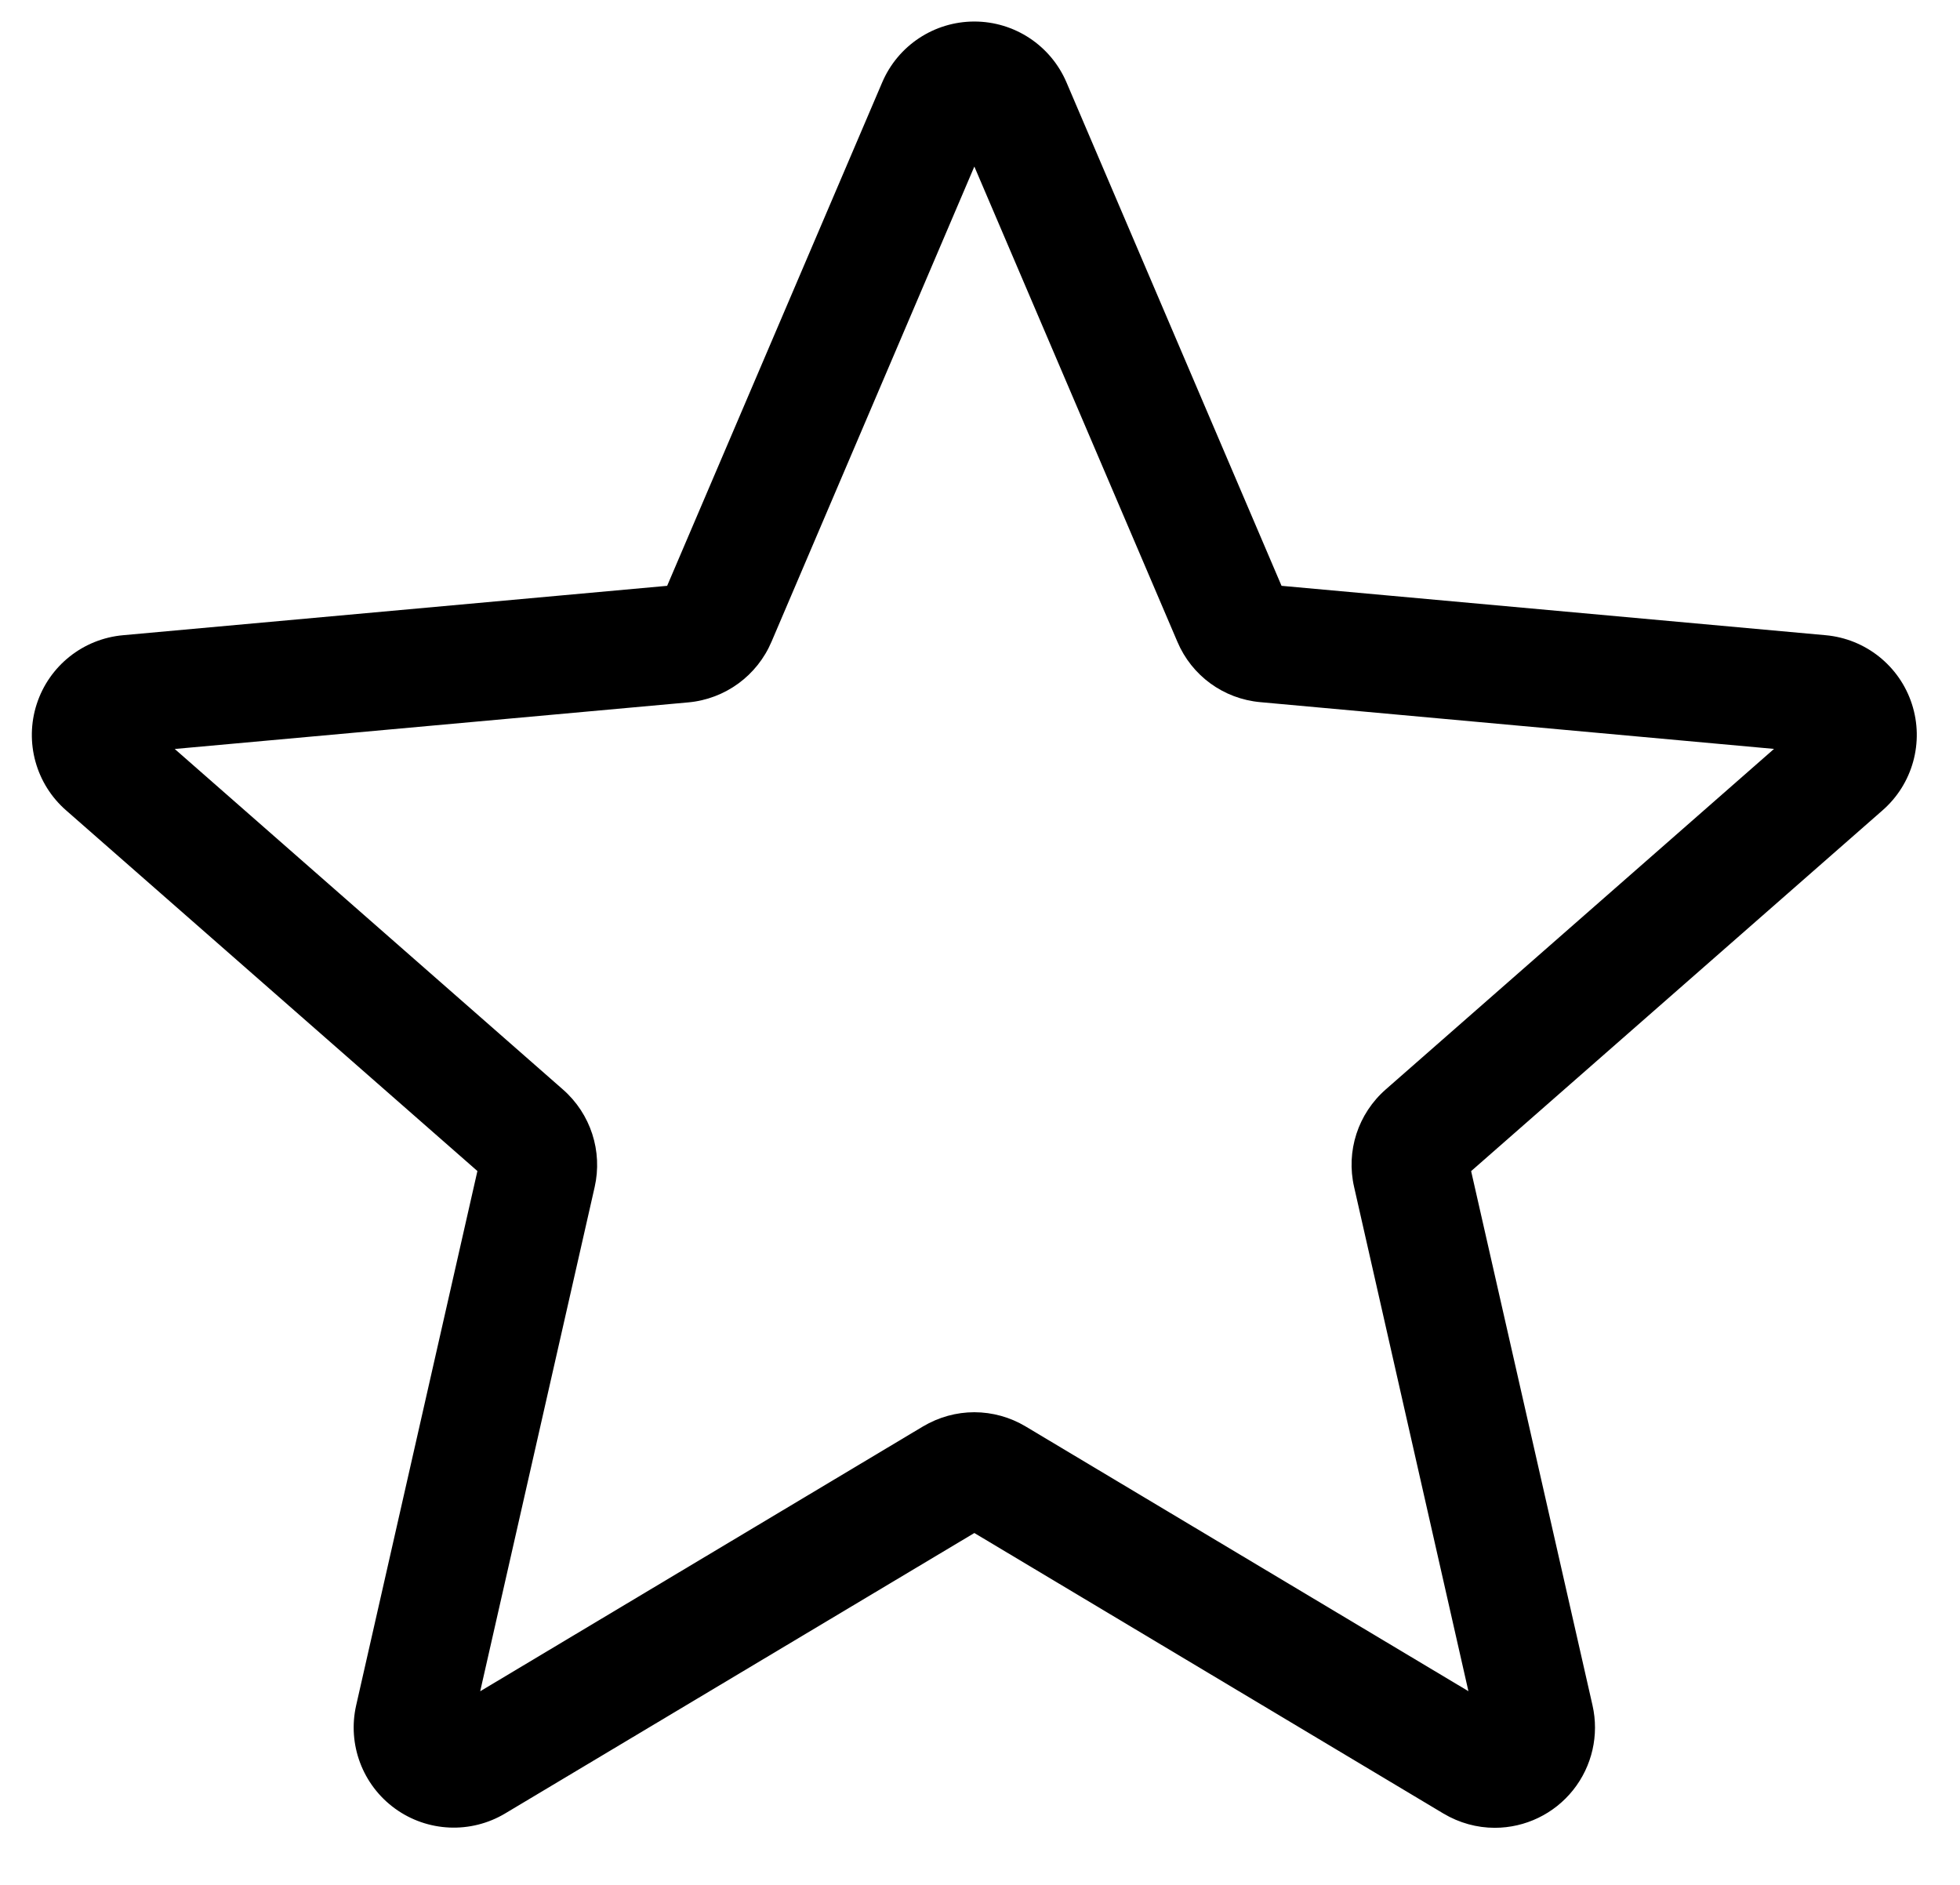
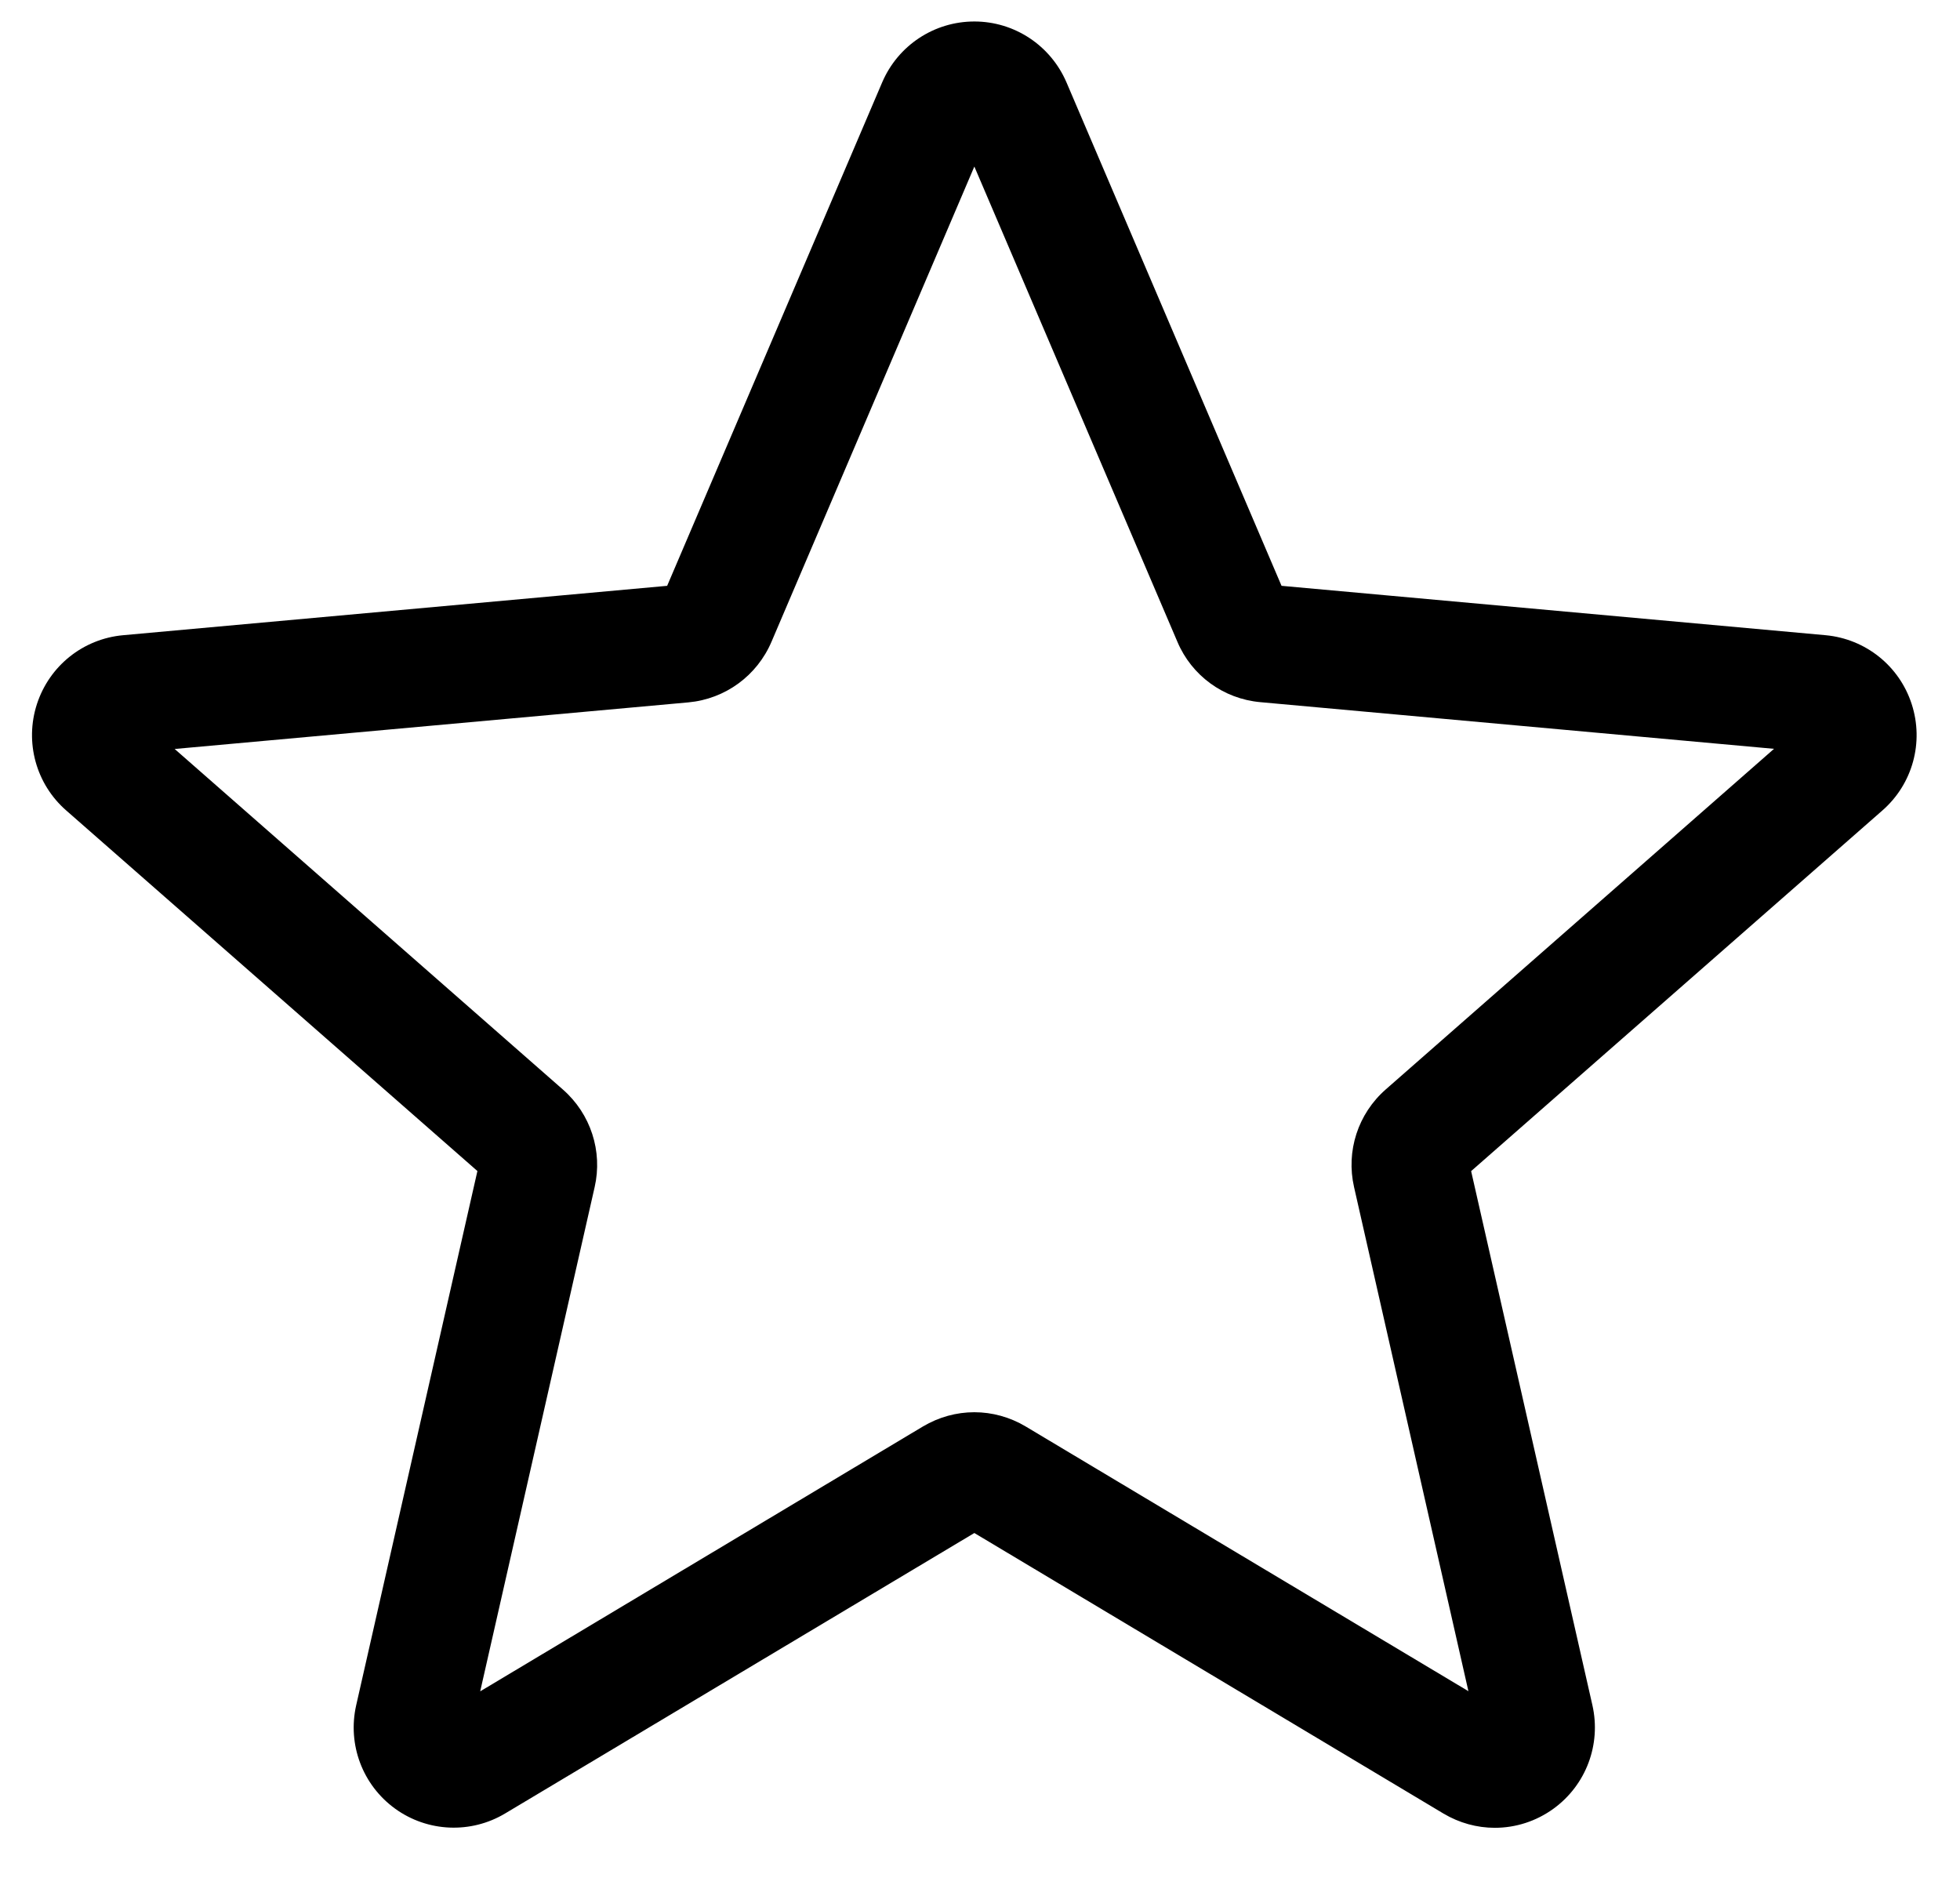
<svg xmlns="http://www.w3.org/2000/svg" width="26" height="25" viewBox="0 0 26 25" fill="none">
-   <path d="M19.83 24.243a1.33 1.33 0 001.295-1.625l-1.61-7.085 5.455-4.783a1.328 1.328 0 00-.753-2.325L17 7.77l-2.853-6.678a1.329 1.329 0 00-2.444 0L8.85 7.77l-7.216.655a1.328 1.328 0 00-.755 2.325l5.454 4.782-1.608 7.085a1.328 1.328 0 001.977 1.435l6.223-3.719 6.223 3.721c.21.125.445.189.681.189zm-6.905-5.512c-.237 0-.471.064-.682.189L6.37 22.432l1.518-6.686a1.329 1.329 0 00-.42-1.295l-5.15-4.517 6.813-.618a1.33 1.33 0 001.104-.806l2.69-6.301 2.693 6.302c.19.45.611.758 1.1.802l6.815.62-5.15 4.516c-.369.323-.53.819-.42 1.296l1.516 6.686-5.873-3.511a1.33 1.33 0 00-.681-.189zM17.055 7.9l.001.002-.001-.002zm-8.258-.003l-.002.002.002-.002z" fill="#000" />
+   <path d="M19.829 24.243C20.103 24.243 20.375 24.158 20.607 23.99C21.04 23.676 21.241 23.138 21.124 22.618L19.515 15.533L24.97 10.75C25.371 10.4 25.524 9.846 25.359 9.338C25.195 8.832 24.747 8.474 24.217 8.425L17 7.77L14.147 1.092C13.936 0.602 13.457 0.285 12.925 0.285C12.392 0.285 11.913 0.602 11.703 1.091L8.85 7.77L1.634 8.425C1.102 8.473 0.655 8.832 0.49 9.338C0.325 9.845 0.478 10.4 0.879 10.75L6.333 15.532L4.725 22.617C4.607 23.138 4.809 23.676 5.241 23.989C5.672 24.301 6.247 24.325 6.702 24.052L12.925 20.333L19.148 24.054C19.358 24.179 19.593 24.243 19.829 24.243ZM12.925 18.731C12.688 18.731 12.454 18.795 12.243 18.92L6.37 22.433L7.888 15.746C7.997 15.27 7.835 14.773 7.467 14.451L2.317 9.934L9.131 9.316C9.621 9.271 10.043 8.962 10.235 8.51L12.925 2.209L15.618 8.511C15.807 8.96 16.229 9.269 16.718 9.313L23.533 9.932L18.383 14.449C18.014 14.772 17.853 15.268 17.962 15.745L19.479 22.431L13.606 18.92C13.396 18.795 13.161 18.731 12.925 18.731ZM17.055 7.899C17.055 7.899 17.055 7.9 17.056 7.901L17.055 7.899ZM8.797 7.896L8.795 7.898C8.795 7.897 8.795 7.897 8.797 7.896Z" fill="black" />
</svg>
